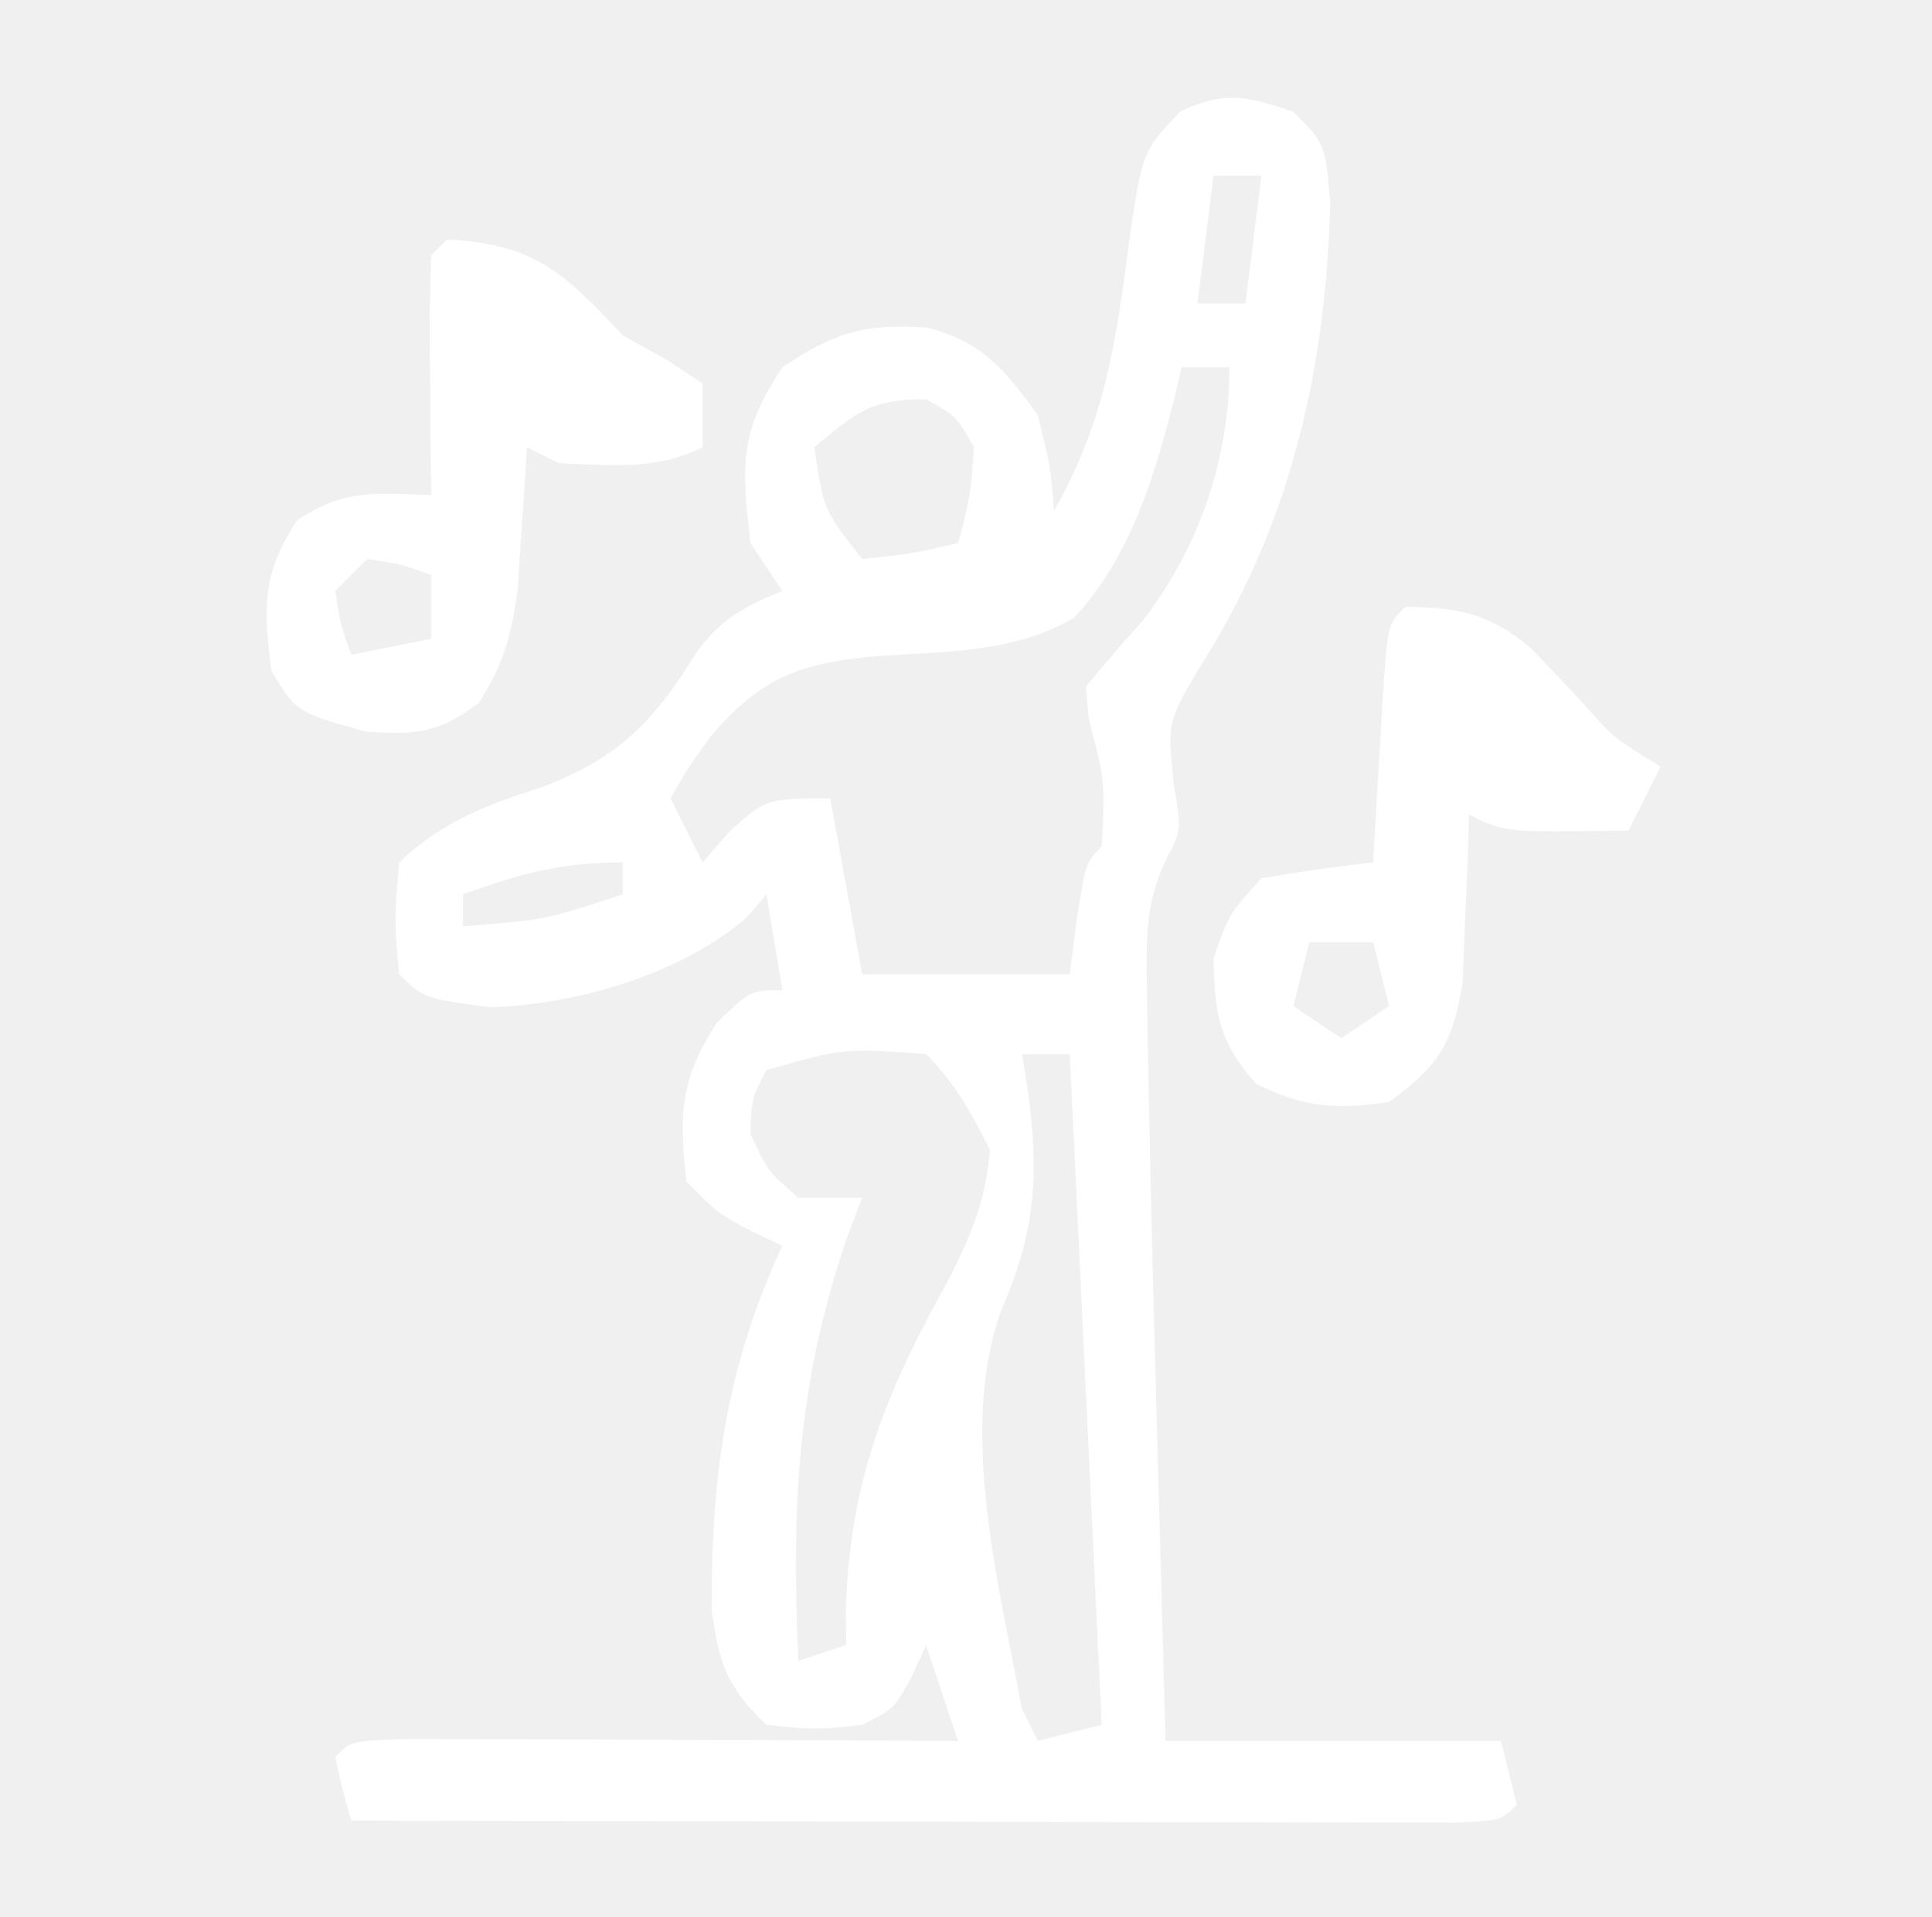
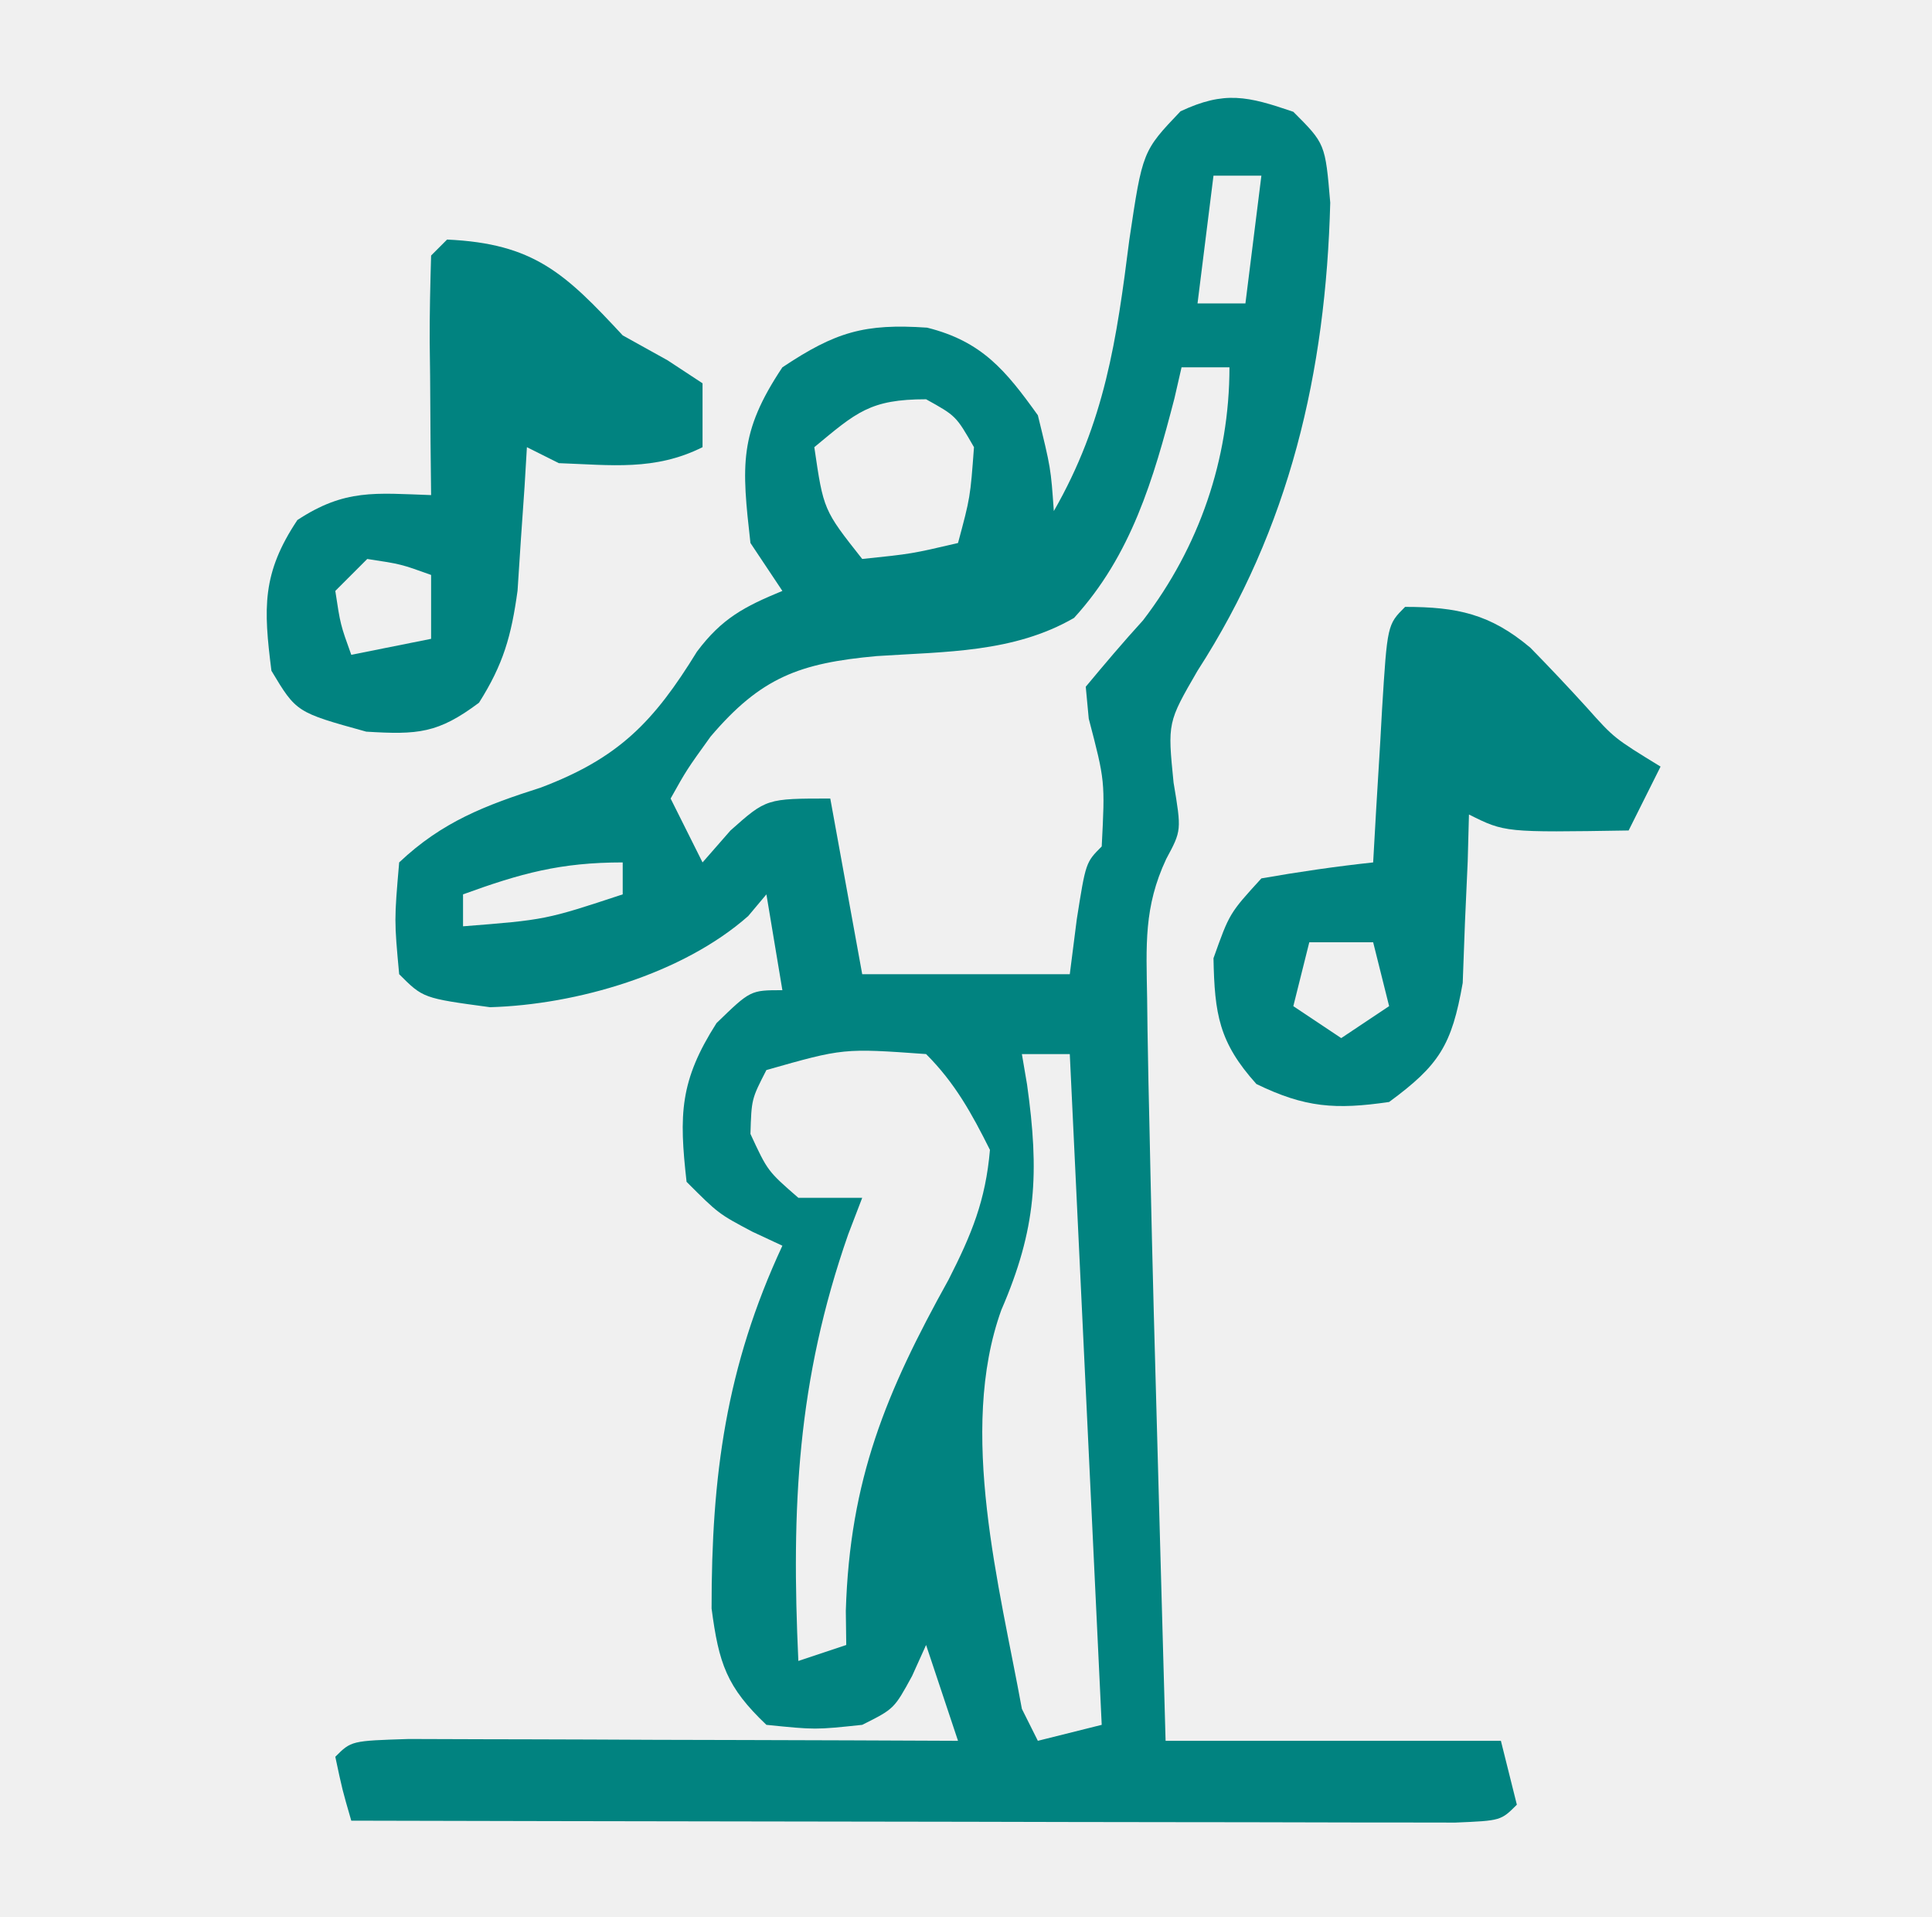
<svg xmlns="http://www.w3.org/2000/svg" version="1.1" width="121" height="120">
-   <path d="M0 0 C2 2 2 2 2.312 5.688 C2.038 16.312 -0.233 26.073 -6 35 C-7.877 38.239 -7.877 38.239 -7.5 42 C-7 45 -7 45 -7.959 46.781 C-9.373 49.795 -9.21 52.18 -9.156 55.504 C-9.148 56.152 -9.14 56.8 -9.132 57.468 C-9.1 59.646 -9.051 61.823 -9 64 C-8.984 64.778 -8.967 65.557 -8.95 66.359 C-8.825 72.219 -8.666 78.078 -8.5 83.938 C-8.452 85.7 -8.403 87.462 -8.355 89.225 C-8.239 93.483 -8.12 97.742 -8 102 C-1.07 102 5.86 102 13 102 C13.33 103.32 13.66 104.64 14 106 C13 107 13 107 10.146 107.12 C8.869 107.118 7.593 107.116 6.277 107.114 C5.575 107.114 4.872 107.114 4.149 107.114 C1.816 107.113 -0.516 107.105 -2.848 107.098 C-4.46 107.096 -6.073 107.094 -7.686 107.093 C-11.939 107.09 -16.192 107.08 -20.445 107.069 C-24.782 107.058 -29.118 107.054 -33.455 107.049 C-41.97 107.038 -50.485 107.021 -59 107 C-59.562 105.062 -59.562 105.062 -60 103 C-59 102 -59 102 -55.398 101.886 C-53.795 101.887 -52.193 101.892 -50.59 101.902 C-49.748 101.904 -48.906 101.905 -48.038 101.907 C-45.338 101.912 -42.638 101.925 -39.938 101.938 C-38.111 101.943 -36.285 101.947 -34.459 101.951 C-29.973 101.962 -25.486 101.979 -21 102 C-21.66 100.02 -22.32 98.04 -23 96 C-23.289 96.639 -23.578 97.279 -23.875 97.938 C-25 100 -25 100 -27 101 C-29.938 101.312 -29.938 101.312 -33 101 C-35.498 98.631 -35.98 97.153 -36.434 93.715 C-36.442 85.44 -35.54 78.602 -32 71 C-32.619 70.711 -33.237 70.422 -33.875 70.125 C-36 69 -36 69 -38 67 C-38.477 62.786 -38.432 60.676 -36.125 57.062 C-34 55 -34 55 -32 55 C-32.33 53.02 -32.66 51.04 -33 49 C-33.376 49.449 -33.753 49.897 -34.141 50.359 C-38.244 53.98 -44.88 55.91 -50.309 56.066 C-54.5 55.5 -54.5 55.5 -56 54 C-56.312 50.625 -56.312 50.625 -56 47 C-53.307 44.454 -50.612 43.426 -47.125 42.312 C-42.248 40.469 -40.053 38.197 -37.352 33.805 C-35.789 31.718 -34.385 30.984 -32 30 C-32.66 29.01 -33.32 28.02 -34 27 C-34.549 22.134 -34.735 20.102 -32 16 C-28.668 13.779 -26.859 13.248 -22.934 13.516 C-19.498 14.376 -18.014 16.193 -16 19 C-15.188 22.312 -15.188 22.312 -15 25 C-11.803 19.43 -11.063 14.264 -10.271 8.014 C-9.444 2.466 -9.444 2.466 -7.066 -0.031 C-4.301 -1.328 -2.852 -0.976 0 0 Z M-5 4 C-5.33 6.64 -5.66 9.28 -6 12 C-5.01 12 -4.02 12 -3 12 C-2.67 9.36 -2.34 6.72 -2 4 C-2.99 4 -3.98 4 -5 4 Z M-7 16 C-7.147 16.641 -7.294 17.281 -7.445 17.941 C-8.759 23.006 -10.153 27.775 -13.734 31.691 C-17.525 33.881 -21.801 33.796 -26.087 34.08 C-30.925 34.518 -33.345 35.413 -36.5 39.125 C-37.993 41.199 -37.993 41.199 -39 43 C-38.34 44.32 -37.68 45.64 -37 47 C-36.422 46.34 -35.845 45.68 -35.25 45 C-33 43 -33 43 -29 43 C-28.34 46.63 -27.68 50.26 -27 54 C-22.71 54 -18.42 54 -14 54 C-13.856 52.866 -13.711 51.731 -13.562 50.562 C-13 47 -13 47 -12 46 C-11.79 41.907 -11.79 41.907 -12.812 38 C-12.874 37.34 -12.936 36.68 -13 36 C-11.829 34.594 -10.648 33.195 -9.414 31.844 C-5.886 27.244 -4 21.737 -4 16 C-4.99 16 -5.98 16 -7 16 Z M-30 21 C-29.425 24.931 -29.425 24.931 -27 28 C-23.901 27.678 -23.901 27.678 -21 27 C-20.233 24.149 -20.233 24.149 -20 21 C-21.126 19.04 -21.126 19.04 -23 18 C-26.517 18 -27.371 18.824 -30 21 Z M-52 49 C-52 49.66 -52 50.32 -52 51 C-46.831 50.594 -46.831 50.594 -42 49 C-42 48.34 -42 47.68 -42 47 C-45.904 47 -48.38 47.684 -52 49 Z M-33 60 C-33.934 61.817 -33.934 61.817 -34 64 C-32.922 66.327 -32.922 66.327 -31 68 C-29.68 68 -28.36 68 -27 68 C-27.289 68.753 -27.578 69.506 -27.875 70.281 C-31.08 79.451 -31.444 87.384 -31 97 C-29.515 96.505 -29.515 96.505 -28 96 C-28.014 94.944 -28.014 94.944 -28.027 93.867 C-27.78 85.635 -25.508 80.179 -21.594 73.129 C-20.142 70.279 -19.274 68.169 -19 65 C-20.142 62.717 -21.19 60.81 -23 59 C-28.177 58.629 -28.177 58.629 -33 60 Z M-17 59 C-16.893 59.629 -16.786 60.258 -16.676 60.906 C-15.9 66.443 -16.08 69.931 -18.289 75.027 C-21.023 82.613 -18.389 92.365 -17 100 C-16.67 100.66 -16.34 101.32 -16 102 C-14.02 101.505 -14.02 101.505 -12 101 C-12.66 87.14 -13.32 73.28 -14 59 C-14.99 59 -15.98 59 -17 59 Z " fill="#ffffff" transform="translate(81,7)" />
-   <path d="M0 0 C5.438 0.247 7.387 2.109 11 6 C11.928 6.516 12.856 7.031 13.812 7.562 C14.534 8.037 15.256 8.511 16 9 C16 10.32 16 11.64 16 13 C13.014 14.493 10.291 14.118 7 14 C6.34 13.67 5.68 13.34 5 13 C4.951 13.82 4.902 14.64 4.852 15.484 C4.777 16.562 4.702 17.64 4.625 18.75 C4.555 19.817 4.486 20.885 4.414 21.984 C4.023 24.83 3.522 26.595 2 29 C-0.563 30.922 -1.832 31.01 -5.062 30.812 C-9.439 29.602 -9.439 29.602 -11 27 C-11.5 23.069 -11.6 20.899 -9.375 17.562 C-6.395 15.602 -4.499 15.88 -1 16 C-1.012 14.929 -1.023 13.858 -1.035 12.754 C-1.045 11.357 -1.054 9.96 -1.062 8.562 C-1.075 7.502 -1.075 7.502 -1.088 6.42 C-1.097 4.613 -1.052 2.806 -1 1 C-0.67 0.67 -0.34 0.34 0 0 Z M-5 20 C-5.66 20.66 -6.32 21.32 -7 22 C-6.681 24.108 -6.681 24.108 -6 26 C-4.35 25.67 -2.7 25.34 -1 25 C-1 23.68 -1 22.36 -1 21 C-2.892 20.319 -2.892 20.319 -5 20 Z " fill="#ffffff" transform="translate(28,15)" />
-   <path d="M0 0 C3.253 0 5.335 0.439 7.848 2.559 C9.05 3.787 10.231 5.036 11.387 6.309 C13.091 8.219 13.091 8.219 16 10 C15.34 11.32 14.68 12.64 14 14 C6.25 14.125 6.25 14.125 4 13 C3.974 13.964 3.948 14.928 3.922 15.922 C3.865 17.185 3.808 18.448 3.75 19.75 C3.68 21.629 3.68 21.629 3.609 23.547 C2.922 27.441 2.148 28.685 -1 31 C-4.353 31.489 -6.264 31.358 -9.312 29.875 C-11.663 27.263 -11.93 25.489 -12 22 C-11 19.188 -11 19.188 -9 17 C-6.679 16.592 -4.343 16.252 -2 16 C-1.939 14.929 -1.879 13.858 -1.816 12.754 C-1.732 11.357 -1.647 9.96 -1.562 8.562 C-1.504 7.502 -1.504 7.502 -1.443 6.42 C-1.113 1.113 -1.113 1.113 0 0 Z M-6 21 C-6.33 22.32 -6.66 23.64 -7 25 C-5.515 25.99 -5.515 25.99 -4 27 C-3.01 26.34 -2.02 25.68 -1 25 C-1.33 23.68 -1.66 22.36 -2 21 C-3.32 21 -4.64 21 -6 21 Z " fill="#ffffff" transform="translate(88,38)" />
+   <path d="M0 0 C2 2 2 2 2.312 5.688 C2.038 16.312 -0.233 26.073 -6 35 C-7.877 38.239 -7.877 38.239 -7.5 42 C-7 45 -7 45 -7.959 46.781 C-9.373 49.795 -9.21 52.18 -9.156 55.504 C-9.148 56.152 -9.14 56.8 -9.132 57.468 C-9.1 59.646 -9.051 61.823 -9 64 C-8.984 64.778 -8.967 65.557 -8.95 66.359 C-8.825 72.219 -8.666 78.078 -8.5 83.938 C-8.452 85.7 -8.403 87.462 -8.355 89.225 C-8.239 93.483 -8.12 97.742 -8 102 C-1.07 102 5.86 102 13 102 C13.33 103.32 13.66 104.64 14 106 C13 107 13 107 10.146 107.12 C8.869 107.118 7.593 107.116 6.277 107.114 C5.575 107.114 4.872 107.114 4.149 107.114 C1.816 107.113 -0.516 107.105 -2.848 107.098 C-4.46 107.096 -6.073 107.094 -7.686 107.093 C-11.939 107.09 -16.192 107.08 -20.445 107.069 C-24.782 107.058 -29.118 107.054 -33.455 107.049 C-41.97 107.038 -50.485 107.021 -59 107 C-59.562 105.062 -59.562 105.062 -60 103 C-59 102 -59 102 -55.398 101.886 C-53.795 101.887 -52.193 101.892 -50.59 101.902 C-49.748 101.904 -48.906 101.905 -48.038 101.907 C-45.338 101.912 -42.638 101.925 -39.938 101.938 C-38.111 101.943 -36.285 101.947 -34.459 101.951 C-29.973 101.962 -25.486 101.979 -21 102 C-21.66 100.02 -22.32 98.04 -23 96 C-23.289 96.639 -23.578 97.279 -23.875 97.938 C-25 100 -25 100 -27 101 C-29.938 101.312 -29.938 101.312 -33 101 C-35.498 98.631 -35.98 97.153 -36.434 93.715 C-36.442 85.44 -35.54 78.602 -32 71 C-32.619 70.711 -33.237 70.422 -33.875 70.125 C-36 69 -36 69 -38 67 C-38.477 62.786 -38.432 60.676 -36.125 57.062 C-34 55 -34 55 -32 55 C-32.33 53.02 -32.66 51.04 -33 49 C-33.376 49.449 -33.753 49.897 -34.141 50.359 C-38.244 53.98 -44.88 55.91 -50.309 56.066 C-54.5 55.5 -54.5 55.5 -56 54 C-56.312 50.625 -56.312 50.625 -56 47 C-53.307 44.454 -50.612 43.426 -47.125 42.312 C-42.248 40.469 -40.053 38.197 -37.352 33.805 C-35.789 31.718 -34.385 30.984 -32 30 C-32.66 29.01 -33.32 28.02 -34 27 C-34.549 22.134 -34.735 20.102 -32 16 C-28.668 13.779 -26.859 13.248 -22.934 13.516 C-19.498 14.376 -18.014 16.193 -16 19 C-15.188 22.312 -15.188 22.312 -15 25 C-11.803 19.43 -11.063 14.264 -10.271 8.014 C-9.444 2.466 -9.444 2.466 -7.066 -0.031 C-4.301 -1.328 -2.852 -0.976 0 0 Z M-5 4 C-5.33 6.64 -5.66 9.28 -6 12 C-5.01 12 -4.02 12 -3 12 C-2.67 9.36 -2.34 6.72 -2 4 C-2.99 4 -3.98 4 -5 4 Z M-7 16 C-7.147 16.641 -7.294 17.281 -7.445 17.941 C-8.759 23.006 -10.153 27.775 -13.734 31.691 C-17.525 33.881 -21.801 33.796 -26.087 34.08 C-30.925 34.518 -33.345 35.413 -36.5 39.125 C-37.993 41.199 -37.993 41.199 -39 43 C-38.34 44.32 -37.68 45.64 -37 47 C-36.422 46.34 -35.845 45.68 -35.25 45 C-33 43 -33 43 -29 43 C-28.34 46.63 -27.68 50.26 -27 54 C-22.71 54 -18.42 54 -14 54 C-13.856 52.866 -13.711 51.731 -13.562 50.562 C-13 47 -13 47 -12 46 C-11.79 41.907 -11.79 41.907 -12.812 38 C-12.874 37.34 -12.936 36.68 -13 36 C-11.829 34.594 -10.648 33.195 -9.414 31.844 C-5.886 27.244 -4 21.737 -4 16 C-4.99 16 -5.98 16 -7 16 Z M-30 21 C-29.425 24.931 -29.425 24.931 -27 28 C-23.901 27.678 -23.901 27.678 -21 27 C-20.233 24.149 -20.233 24.149 -20 21 C-21.126 19.04 -21.126 19.04 -23 18 C-26.517 18 -27.371 18.824 -30 21 Z M-52 49 C-52 49.66 -52 50.32 -52 51 C-46.831 50.594 -46.831 50.594 -42 49 C-42 48.34 -42 47.68 -42 47 C-45.904 47 -48.38 47.684 -52 49 Z M-33 60 C-33.934 61.817 -33.934 61.817 -34 64 C-32.922 66.327 -32.922 66.327 -31 68 C-29.68 68 -28.36 68 -27 68 C-27.289 68.753 -27.578 69.506 -27.875 70.281 C-31.08 79.451 -31.444 87.384 -31 97 C-29.515 96.505 -29.515 96.505 -28 96 C-28.014 94.944 -28.014 94.944 -28.027 93.867 C-27.78 85.635 -25.508 80.179 -21.594 73.129 C-20.142 70.279 -19.274 68.169 -19 65 C-20.142 62.717 -21.19 60.81 -23 59 C-28.177 58.629 -28.177 58.629 -33 60 Z M-17 59 C-16.893 59.629 -16.786 60.258 -16.676 60.906 C-15.9 66.443 -16.08 69.931 -18.289 75.027 C-21.023 82.613 -18.389 92.365 -17 100 C-16.67 100.66 -16.34 101.32 -16 102 C-14.02 101.505 -14.02 101.505 -12 101 C-12.66 87.14 -13.32 73.28 -14 59 C-14.99 59 -15.98 59 -17 59 Z " fill="#018380" transform="translate(81,7)" />
+   <path d="M0 0 C5.438 0.247 7.387 2.109 11 6 C11.928 6.516 12.856 7.031 13.812 7.562 C14.534 8.037 15.256 8.511 16 9 C16 10.32 16 11.64 16 13 C13.014 14.493 10.291 14.118 7 14 C6.34 13.67 5.68 13.34 5 13 C4.951 13.82 4.902 14.64 4.852 15.484 C4.777 16.562 4.702 17.64 4.625 18.75 C4.555 19.817 4.486 20.885 4.414 21.984 C4.023 24.83 3.522 26.595 2 29 C-0.563 30.922 -1.832 31.01 -5.062 30.812 C-9.439 29.602 -9.439 29.602 -11 27 C-11.5 23.069 -11.6 20.899 -9.375 17.562 C-6.395 15.602 -4.499 15.88 -1 16 C-1.012 14.929 -1.023 13.858 -1.035 12.754 C-1.045 11.357 -1.054 9.96 -1.062 8.562 C-1.075 7.502 -1.075 7.502 -1.088 6.42 C-1.097 4.613 -1.052 2.806 -1 1 C-0.67 0.67 -0.34 0.34 0 0 Z M-5 20 C-5.66 20.66 -6.32 21.32 -7 22 C-6.681 24.108 -6.681 24.108 -6 26 C-4.35 25.67 -2.7 25.34 -1 25 C-1 23.68 -1 22.36 -1 21 C-2.892 20.319 -2.892 20.319 -5 20 Z " fill="#018380" transform="translate(28,15)" />
+   <path d="M0 0 C3.253 0 5.335 0.439 7.848 2.559 C9.05 3.787 10.231 5.036 11.387 6.309 C13.091 8.219 13.091 8.219 16 10 C15.34 11.32 14.68 12.64 14 14 C6.25 14.125 6.25 14.125 4 13 C3.974 13.964 3.948 14.928 3.922 15.922 C3.865 17.185 3.808 18.448 3.75 19.75 C3.68 21.629 3.68 21.629 3.609 23.547 C2.922 27.441 2.148 28.685 -1 31 C-4.353 31.489 -6.264 31.358 -9.312 29.875 C-11.663 27.263 -11.93 25.489 -12 22 C-11 19.188 -11 19.188 -9 17 C-6.679 16.592 -4.343 16.252 -2 16 C-1.939 14.929 -1.879 13.858 -1.816 12.754 C-1.732 11.357 -1.647 9.96 -1.562 8.562 C-1.504 7.502 -1.504 7.502 -1.443 6.42 C-1.113 1.113 -1.113 1.113 0 0 Z M-6 21 C-6.33 22.32 -6.66 23.64 -7 25 C-5.515 25.99 -5.515 25.99 -4 27 C-3.01 26.34 -2.02 25.68 -1 25 C-1.33 23.68 -1.66 22.36 -2 21 C-3.32 21 -4.64 21 -6 21 Z " fill="#018380" transform="translate(88,38)" />
</svg>
